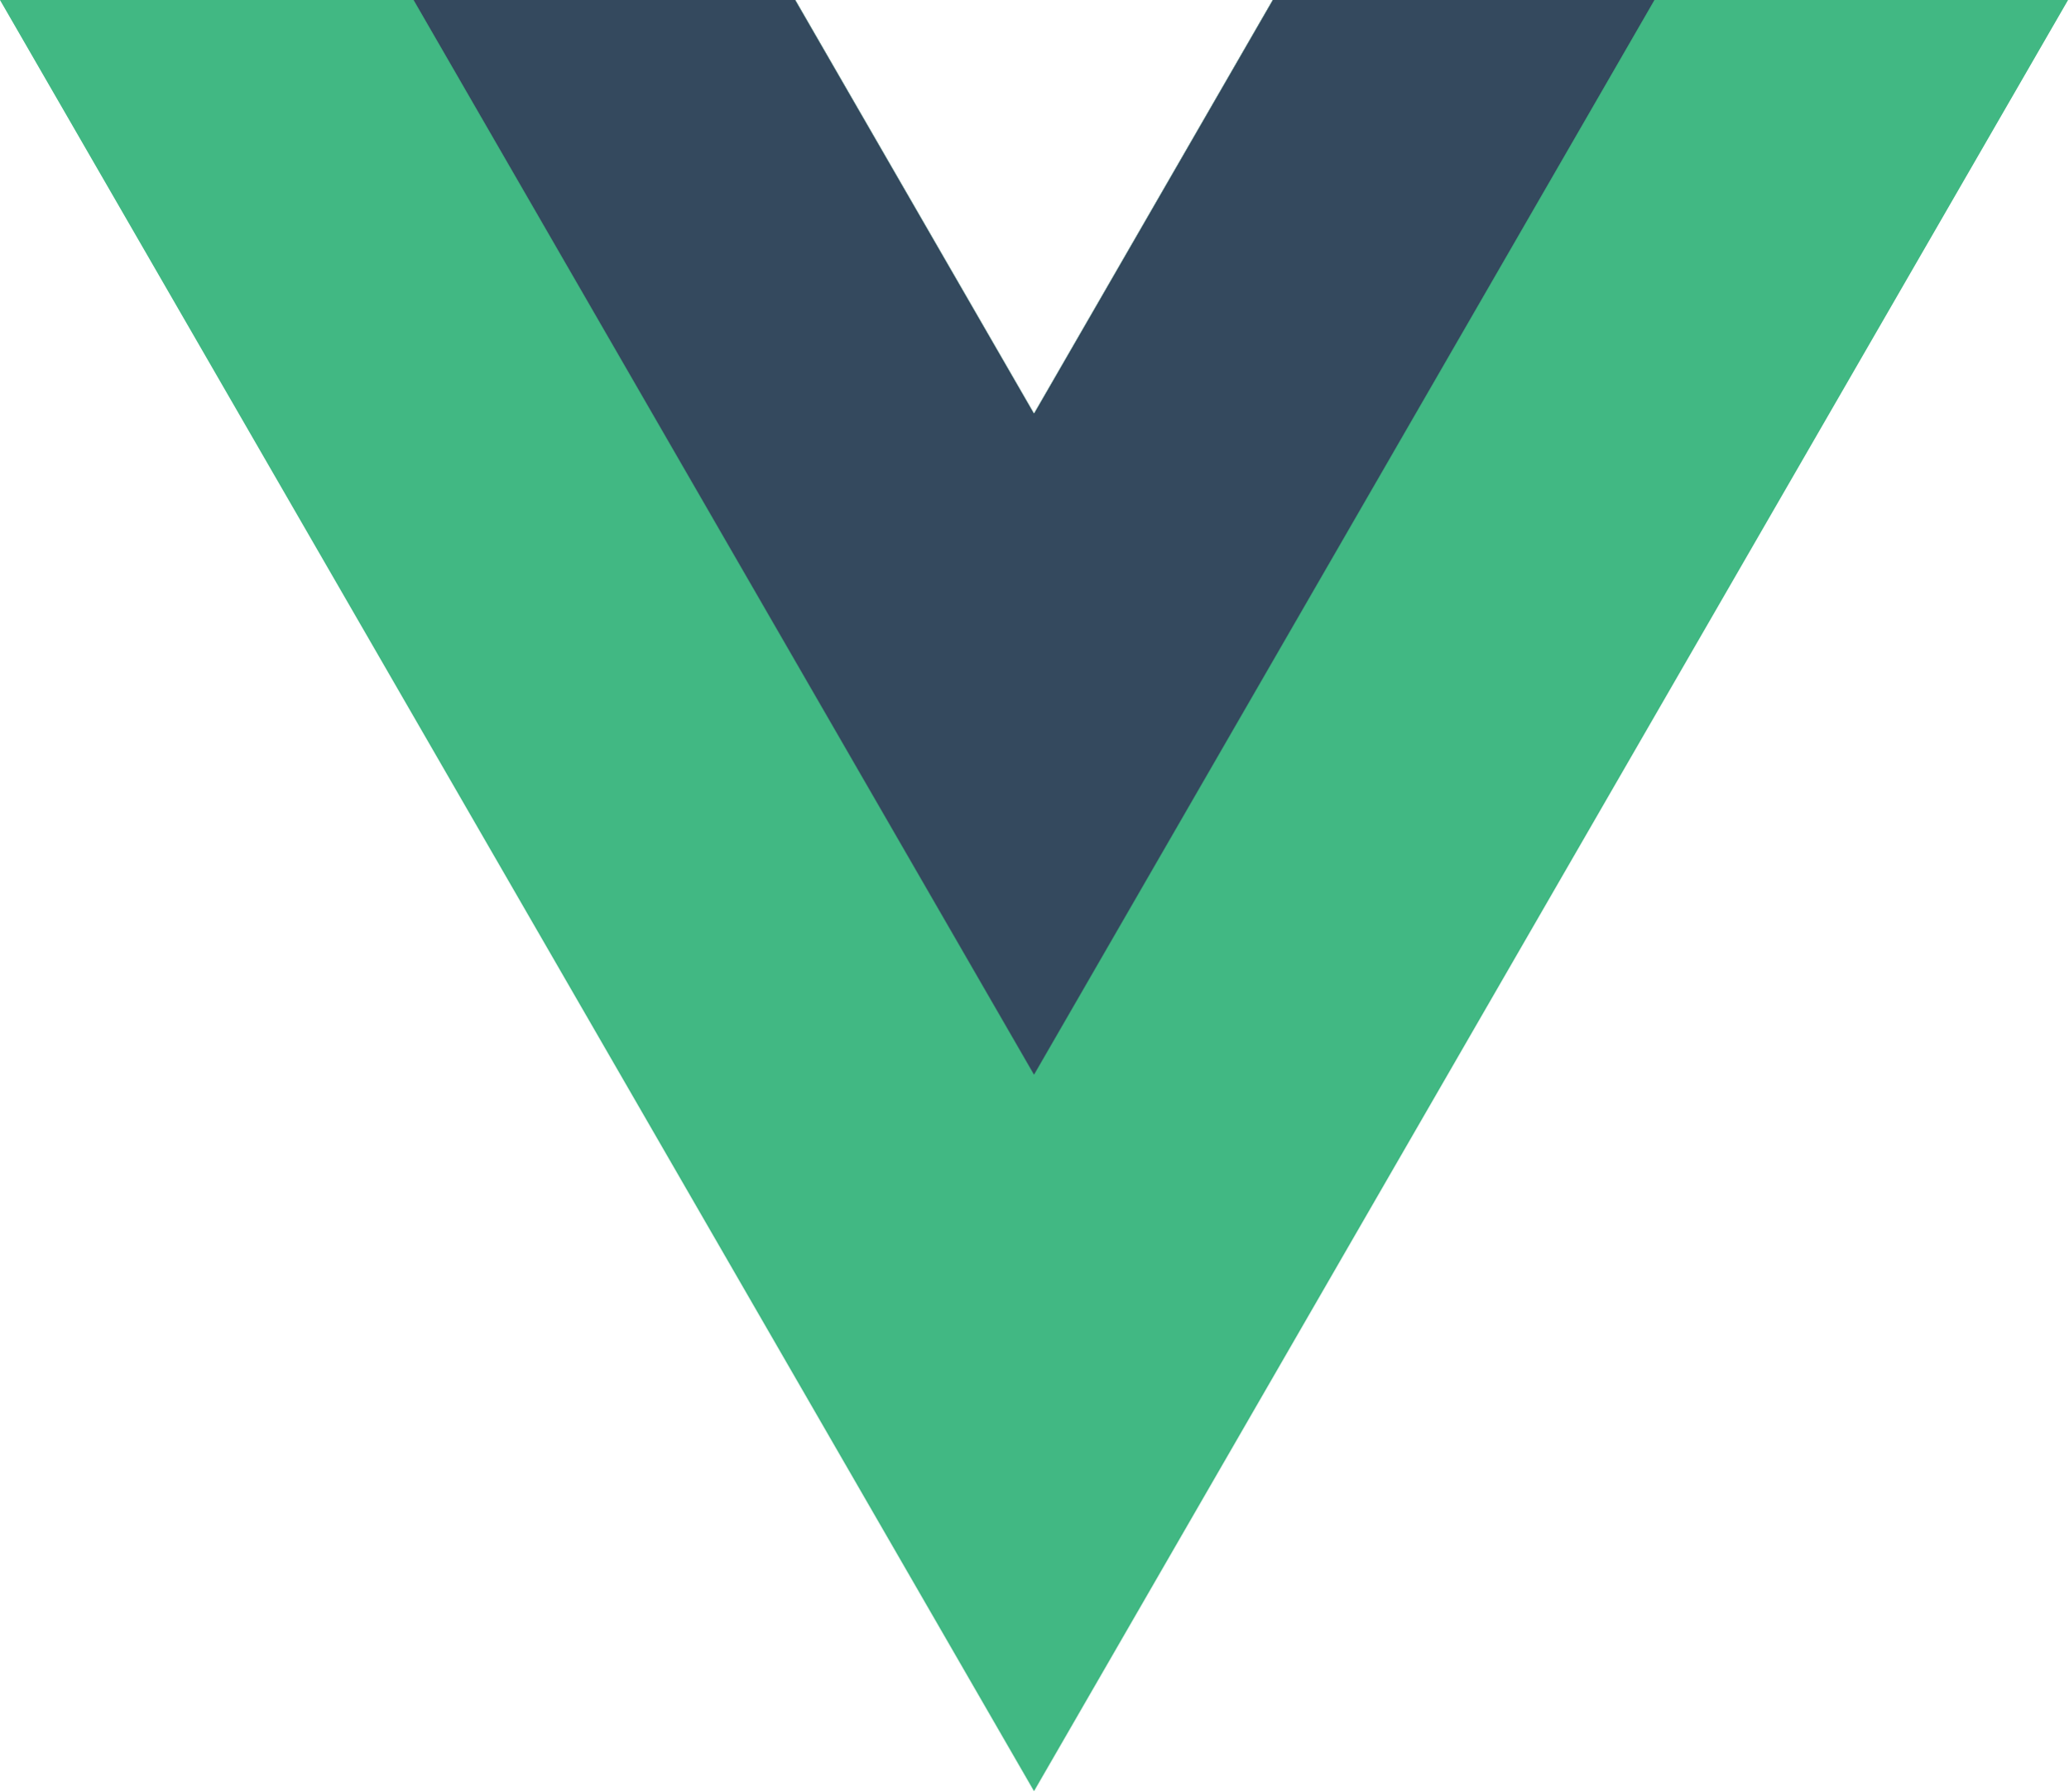
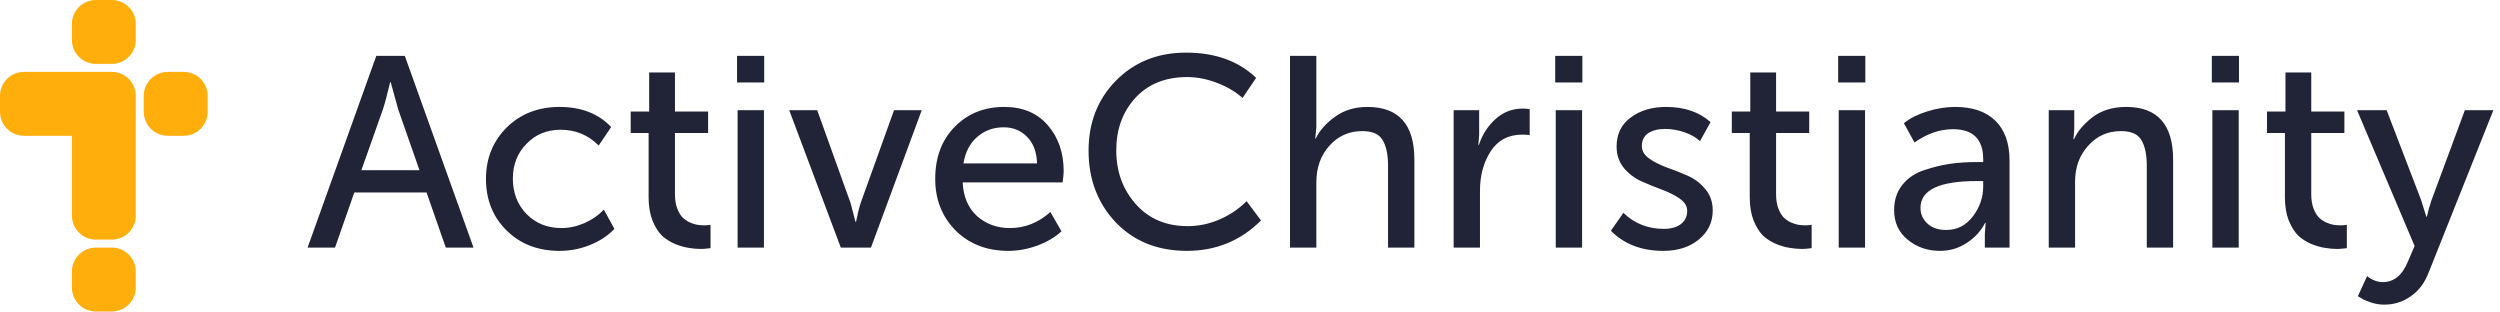
- <svg xmlns="http://www.w3.org/2000/svg" viewBox="0 0 261.76 226.69">
-   <path d="M161.096.001l-30.225 52.351L100.647.001H-.005l130.877 226.688L261.749.001z" fill="#41b883" />
-   <path d="M161.096.001l-30.225 52.351L100.647.001H52.346l78.526 136.01L209.398.001z" fill="#34495e" />
+ <svg xmlns="http://www.w3.org/2000/svg" viewBox="0 0 313 39" fill="none" preserveAspectRatio="xMinYMid">
+   <path d="M9 3C9 1.343 10.343 0 12 0H14C15.657 0 17 1.343 17 3V5C17 6.657 15.657 8 14 8H12C10.343 8 9 6.657 9 5V3Z" fill="#FFAE0C" />
+   <path d="M18 12C18 10.343 19.343 9 21 9H23C24.657 9 26 10.343 26 12V14C26 15.657 24.657 17 23 17H21C19.343 17 18 15.657 18 14V12Z" fill="#FFAE0C" />
+   <path d="M9 34C9 32.343 10.343 31 12 31H14C15.657 31 17 32.343 17 34V36C17 37.657 15.657 39 14 39H12C10.343 39 9 37.657 9 36V34Z" fill="#FFAE0C" />
+   <path d="M0 14V12C0 10.343 1.343 9 3 9H14C15.657 9 17 10.343 17 12V27C17 28.657 15.657 30 14 30H12C10.343 30 9 28.657 9 27V17H3C1.343 17 0 15.657 0 14Z" fill="#FFAE0C" />
+   <path d="M38.51 31L47.112 6.996H50.682L59.284 31H55.816L53.402 24.098H44.358L41.944 31H38.51ZM45.242 21.31H52.518L49.866 13.728L48.914 10.294H48.846C48.506 11.745 48.2 12.889 47.928 13.728L45.242 21.31ZM60.844 22.398C60.844 19.837 61.705 17.695 63.428 15.972C65.173 14.249 67.383 13.388 70.058 13.388C72.778 13.388 74.931 14.227 76.518 15.904L74.954 18.216C73.639 16.901 72.053 16.244 70.194 16.244C68.471 16.244 67.043 16.833 65.91 18.012C64.777 19.168 64.21 20.619 64.21 22.364C64.21 24.132 64.777 25.605 65.91 26.784C67.066 27.963 68.528 28.552 70.296 28.552C71.248 28.552 72.2 28.348 73.152 27.94C74.127 27.509 74.943 26.943 75.6 26.24L76.926 28.654C76.133 29.493 75.124 30.161 73.9 30.66C72.676 31.159 71.395 31.408 70.058 31.408C67.361 31.408 65.151 30.558 63.428 28.858C61.705 27.158 60.844 25.005 60.844 22.398ZM81.207 24.71V16.652H78.963V13.966H81.275V9.07H84.505V13.966H88.653V16.652H84.505V24.336C84.505 24.993 84.596 25.571 84.777 26.07C84.959 26.546 85.174 26.92 85.423 27.192C85.695 27.464 86.001 27.679 86.341 27.838C86.704 27.997 87.021 28.099 87.293 28.144C87.588 28.189 87.883 28.212 88.177 28.212C88.472 28.212 88.733 28.189 88.959 28.144V31.068C88.415 31.136 88.03 31.17 87.803 31.17C87.282 31.17 86.761 31.125 86.239 31.034C85.741 30.966 85.174 30.807 84.539 30.558C83.905 30.286 83.349 29.935 82.873 29.504C82.42 29.051 82.023 28.416 81.683 27.6C81.366 26.761 81.207 25.798 81.207 24.71ZM92.279 10.328V6.996H95.679V10.328H92.279ZM92.347 31V13.796H95.645V31H92.347ZM105.27 31L98.81 13.796H102.312L106.494 25.424L107.106 27.77H107.174C107.355 26.841 107.548 26.059 107.752 25.424L111.934 13.796H115.402L109.044 31H105.27ZM117.09 22.398C117.09 19.701 117.906 17.525 119.538 15.87C121.17 14.215 123.233 13.388 125.726 13.388C128.061 13.388 129.885 14.159 131.2 15.7C132.515 17.219 133.172 19.134 133.172 21.446C133.172 21.741 133.127 22.205 133.036 22.84H120.524C120.615 24.631 121.215 26.036 122.326 27.056C123.459 28.053 124.831 28.552 126.44 28.552C128.321 28.552 130.01 27.883 131.506 26.546L132.9 28.96C132.084 29.708 131.064 30.309 129.84 30.762C128.639 31.193 127.437 31.408 126.236 31.408C123.561 31.408 121.363 30.558 119.64 28.858C117.94 27.135 117.09 24.982 117.09 22.398ZM120.626 20.46H129.84C129.795 19.032 129.375 17.921 128.582 17.128C127.811 16.335 126.837 15.938 125.658 15.938C124.366 15.938 123.255 16.346 122.326 17.162C121.419 17.955 120.853 19.055 120.626 20.46ZM136.288 18.862C136.288 15.349 137.433 12.425 139.722 10.09C142.034 7.755 144.958 6.588 148.494 6.588C152.143 6.588 155.067 7.642 157.266 9.75L155.566 12.266C154.682 11.473 153.605 10.838 152.336 10.362C151.089 9.886 149.854 9.648 148.63 9.648C145.91 9.648 143.745 10.521 142.136 12.266C140.549 14.011 139.756 16.199 139.756 18.828C139.756 21.48 140.572 23.724 142.204 25.56C143.836 27.396 146.001 28.314 148.698 28.314C150.035 28.314 151.35 28.042 152.642 27.498C153.957 26.931 155.101 26.161 156.076 25.186L157.878 27.6C155.339 30.139 152.245 31.408 148.596 31.408C144.947 31.408 141.977 30.218 139.688 27.838C137.421 25.435 136.288 22.443 136.288 18.862ZM161.509 31V6.996H164.807V15.904L164.671 17.332H164.739C165.215 16.335 166.02 15.428 167.153 14.612C168.286 13.796 169.635 13.388 171.199 13.388C175.12 13.388 177.081 15.587 177.081 19.984V31H173.783V20.732C173.783 19.349 173.556 18.284 173.103 17.536C172.672 16.788 171.822 16.414 170.553 16.414C168.898 16.414 167.527 17.026 166.439 18.25C165.351 19.451 164.807 20.981 164.807 22.84V31H161.509ZM181.995 31V13.796H185.191V16.89L185.089 18.148H185.157C185.588 16.833 186.291 15.745 187.265 14.884C188.24 14.023 189.362 13.592 190.631 13.592C190.858 13.592 191.153 13.615 191.515 13.66V16.924C191.334 16.879 191.017 16.856 190.563 16.856C188.841 16.856 187.526 17.559 186.619 18.964C185.735 20.347 185.293 21.979 185.293 23.86V31H181.995ZM194.711 10.328V6.996H198.111V10.328H194.711ZM194.779 31V13.796H198.077V31H194.779ZM201.684 28.892L203.248 26.648C204.63 27.985 206.319 28.654 208.314 28.654C209.198 28.654 209.9 28.461 210.422 28.076C210.966 27.668 211.238 27.113 211.238 26.41C211.238 25.821 210.932 25.311 210.32 24.88C209.708 24.449 208.971 24.075 208.11 23.758C207.248 23.441 206.387 23.089 205.526 22.704C204.664 22.319 203.928 21.763 203.316 21.038C202.704 20.29 202.398 19.395 202.398 18.352C202.398 16.788 202.987 15.575 204.166 14.714C205.344 13.83 206.818 13.388 208.586 13.388C210.898 13.388 212.756 14.023 214.162 15.292L212.836 17.672C212.337 17.196 211.68 16.822 210.864 16.55C210.07 16.278 209.277 16.142 208.484 16.142C207.6 16.142 206.886 16.323 206.342 16.686C205.82 17.049 205.56 17.581 205.56 18.284C205.56 18.896 205.866 19.417 206.478 19.848C207.09 20.279 207.826 20.653 208.688 20.97C209.549 21.265 210.41 21.605 211.272 21.99C212.156 22.375 212.904 22.942 213.516 23.69C214.128 24.415 214.434 25.299 214.434 26.342C214.434 27.815 213.856 29.028 212.7 29.98C211.544 30.932 210.059 31.408 208.246 31.408C205.526 31.408 203.338 30.569 201.684 28.892ZM219.067 24.71V16.652H216.823V13.966H219.135V9.07H222.365V13.966H226.513V16.652H222.365V24.336C222.365 24.993 222.455 25.571 222.637 26.07C222.818 26.546 223.033 26.92 223.283 27.192C223.555 27.464 223.861 27.679 224.201 27.838C224.563 27.997 224.881 28.099 225.153 28.144C225.447 28.189 225.742 28.212 226.037 28.212C226.331 28.212 226.592 28.189 226.819 28.144V31.068C226.275 31.136 225.889 31.17 225.663 31.17C225.141 31.17 224.62 31.125 224.099 31.034C223.6 30.966 223.033 30.807 222.399 30.558C221.764 30.286 221.209 29.935 220.733 29.504C220.279 29.051 219.883 28.416 219.543 27.6C219.225 26.761 219.067 25.798 219.067 24.71ZM230.138 10.328V6.996H233.538V10.328H230.138ZM230.206 31V13.796H233.504V31H230.206ZM237.145 26.308C237.145 25.039 237.497 23.973 238.199 23.112C238.902 22.251 239.831 21.639 240.987 21.276C242.166 20.891 243.254 20.63 244.251 20.494C245.249 20.358 246.303 20.29 247.413 20.29H248.297V19.95C248.297 17.434 247.039 16.176 244.523 16.176C242.869 16.176 241.259 16.731 239.695 17.842L238.369 15.428C239.072 14.839 240.024 14.351 241.225 13.966C242.427 13.581 243.617 13.388 244.795 13.388C246.971 13.388 248.649 13.966 249.827 15.122C251.006 16.278 251.595 17.944 251.595 20.12V31H248.501V29.266L248.603 27.906H248.535C248.014 28.926 247.243 29.765 246.223 30.422C245.226 31.079 244.115 31.408 242.891 31.408C241.327 31.408 239.979 30.943 238.845 30.014C237.712 29.085 237.145 27.849 237.145 26.308ZM240.443 26.036C240.443 26.784 240.727 27.43 241.293 27.974C241.86 28.518 242.653 28.79 243.673 28.79C245.033 28.79 246.144 28.223 247.005 27.09C247.867 25.957 248.297 24.699 248.297 23.316V22.67H247.447C242.778 22.67 240.443 23.792 240.443 26.036ZM256.503 31V13.796H259.699V16.142L259.597 17.434H259.665C260.096 16.459 260.866 15.541 261.977 14.68C263.11 13.819 264.516 13.388 266.193 13.388C270.114 13.388 272.075 15.587 272.075 19.984V31H268.777V20.732C268.777 19.349 268.55 18.284 268.097 17.536C267.666 16.788 266.816 16.414 265.547 16.414C263.892 16.414 262.521 17.026 261.433 18.25C260.345 19.451 259.801 20.947 259.801 22.738V31H256.503ZM276.921 10.328V6.996H280.321V10.328H276.921ZM276.989 31V13.796H280.287V31H276.989ZM286.071 24.71V16.652H283.827V13.966H286.139V9.07H289.369V13.966H293.517V16.652H289.369V24.336C289.369 24.993 289.459 25.571 289.641 26.07C289.822 26.546 290.037 26.92 290.287 27.192C290.559 27.464 290.865 27.679 291.205 27.838C291.567 27.997 291.885 28.099 292.157 28.144C292.451 28.189 292.746 28.212 293.041 28.212C293.335 28.212 293.596 28.189 293.823 28.144V31.068C293.279 31.136 292.893 31.17 292.667 31.17C292.145 31.17 291.624 31.125 291.103 31.034C290.604 30.966 290.037 30.807 289.403 30.558C288.768 30.286 288.213 29.935 287.737 29.504C287.283 29.051 286.887 28.416 286.547 27.6C286.229 26.761 286.071 25.798 286.071 24.71ZM296.36 34.57C296.995 35.069 297.652 35.318 298.332 35.318C299.715 35.318 300.757 34.468 301.46 32.768L302.31 30.796L295.102 13.796H298.808L303.126 25.05L303.772 27.124H303.84C304.021 26.353 304.214 25.673 304.418 25.084L308.6 13.796H312.17L304.078 34.094C303.579 35.409 302.831 36.406 301.834 37.086C300.859 37.789 299.749 38.14 298.502 38.14C297.935 38.14 297.38 38.049 296.836 37.868C296.292 37.687 295.884 37.505 295.612 37.324L295.204 37.086L296.36 34.57Z" fill="#212336" />
</svg>
